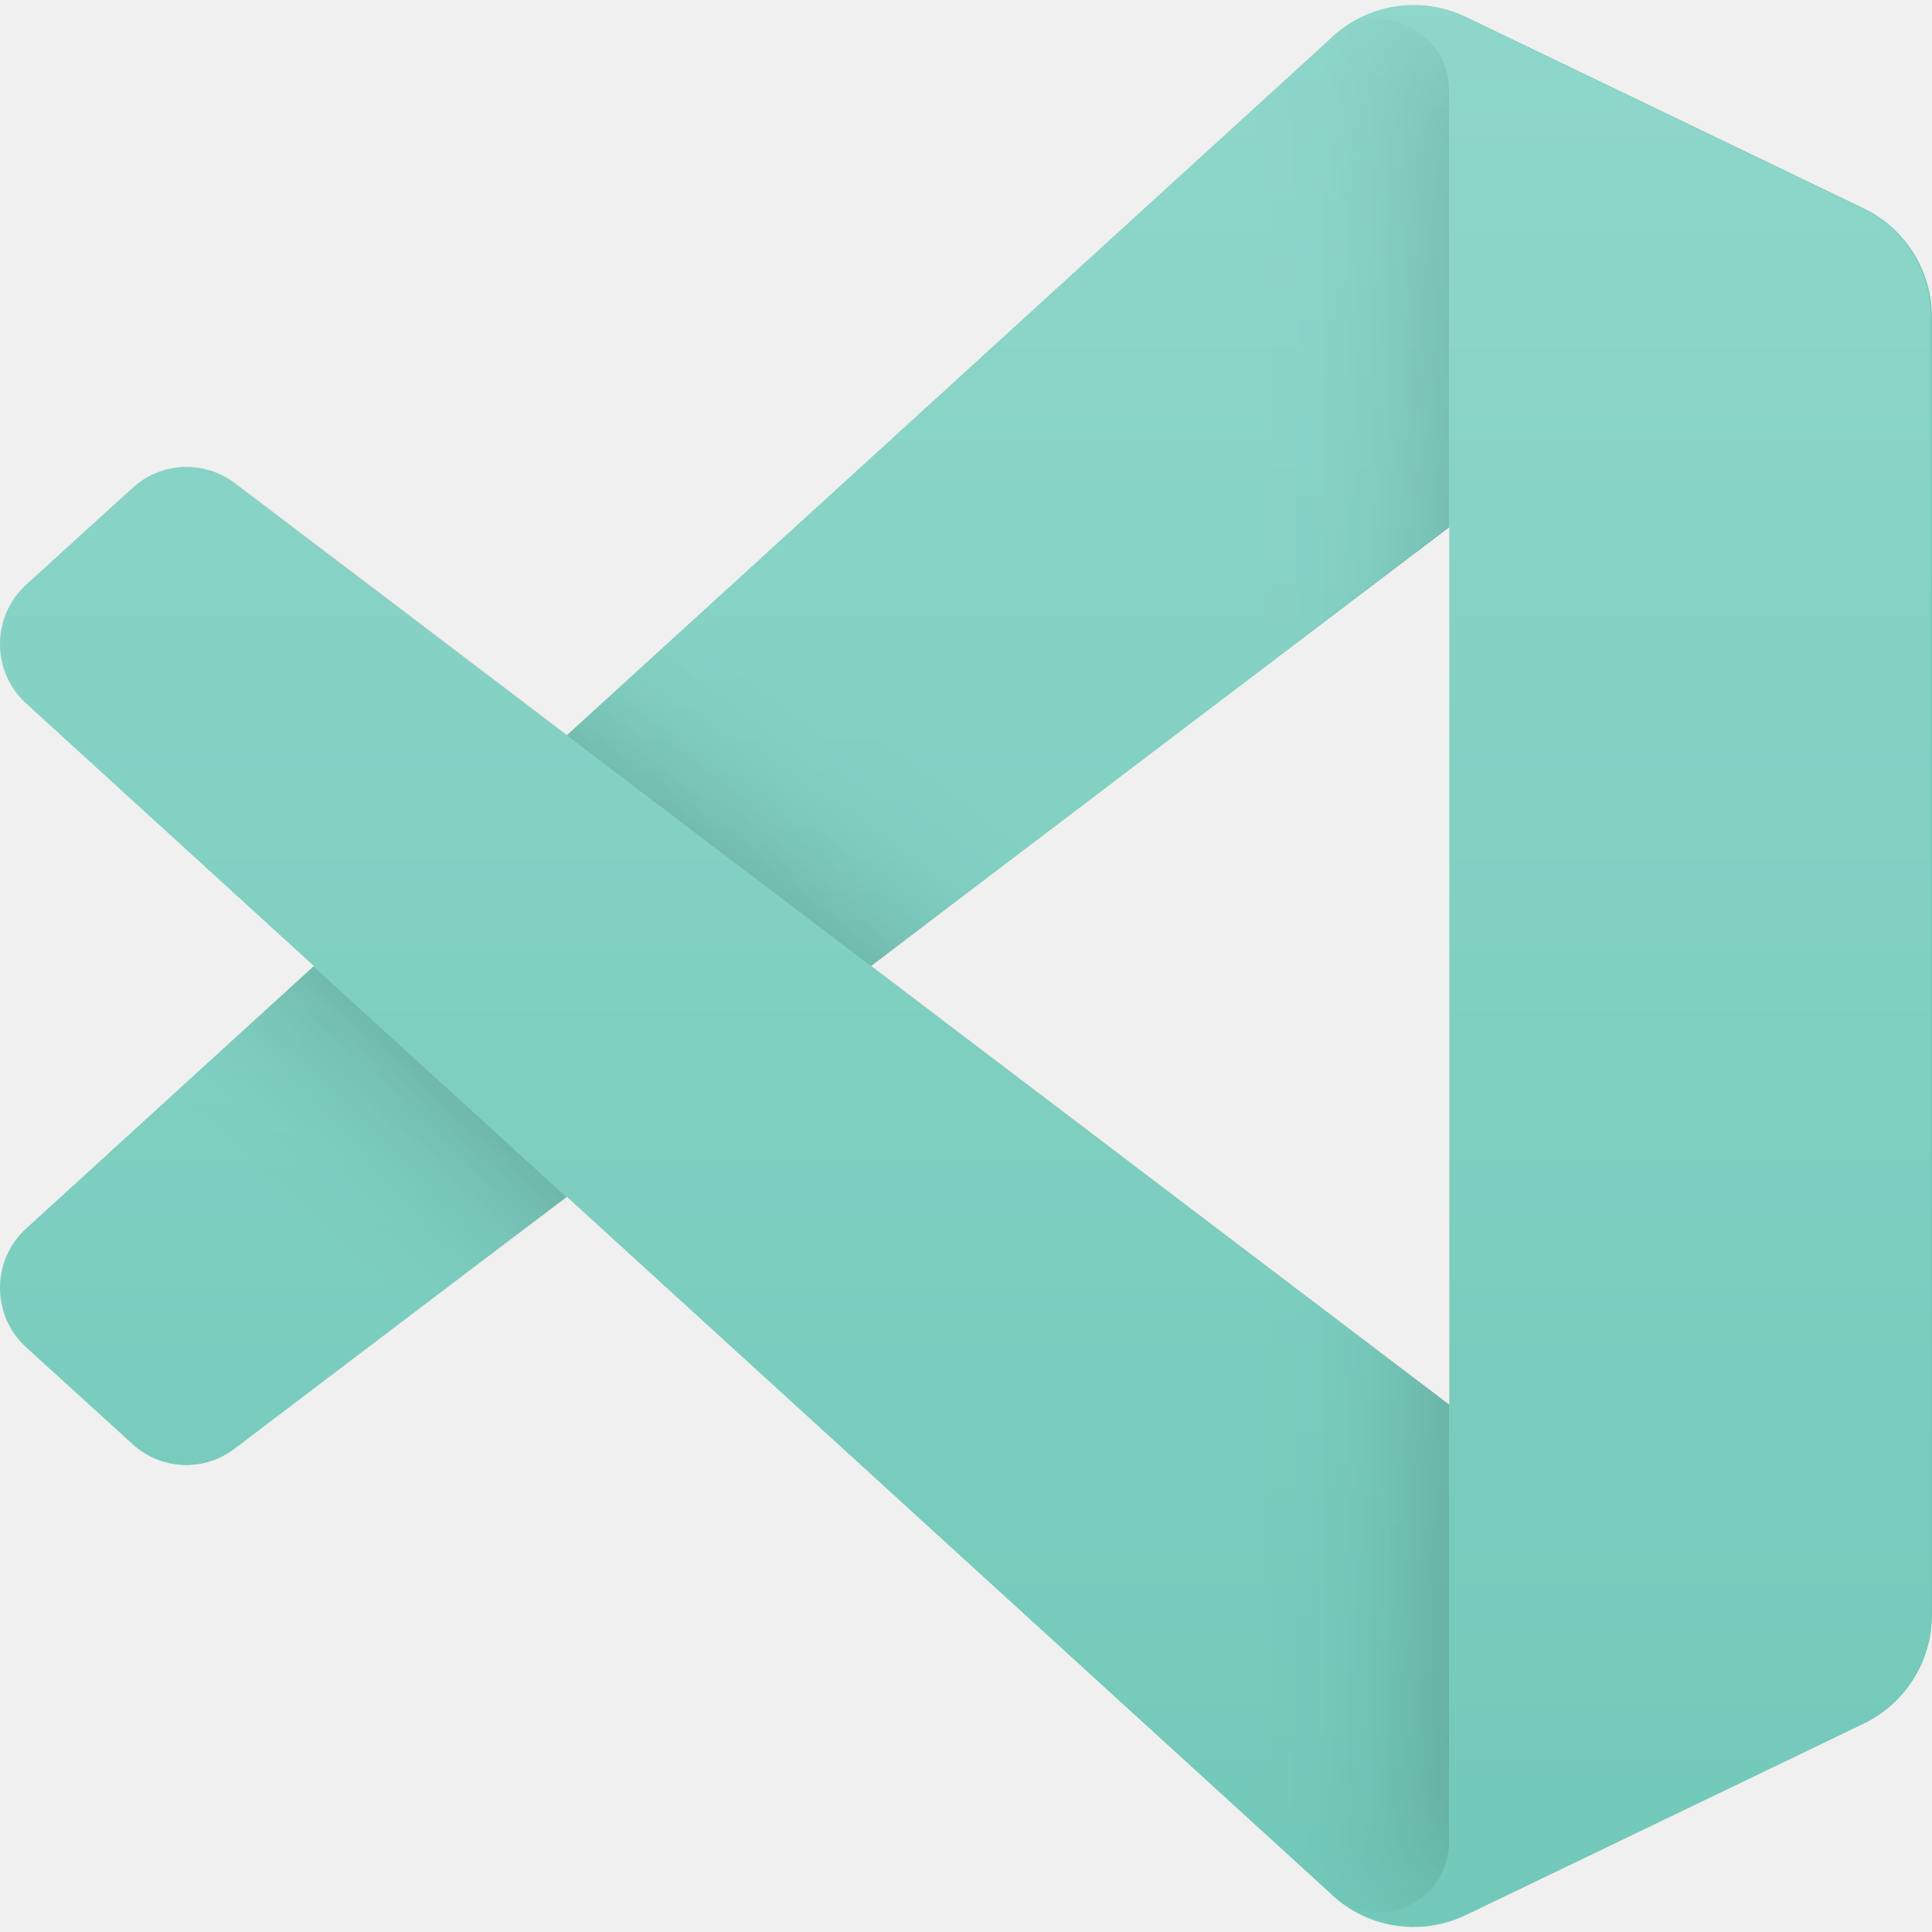
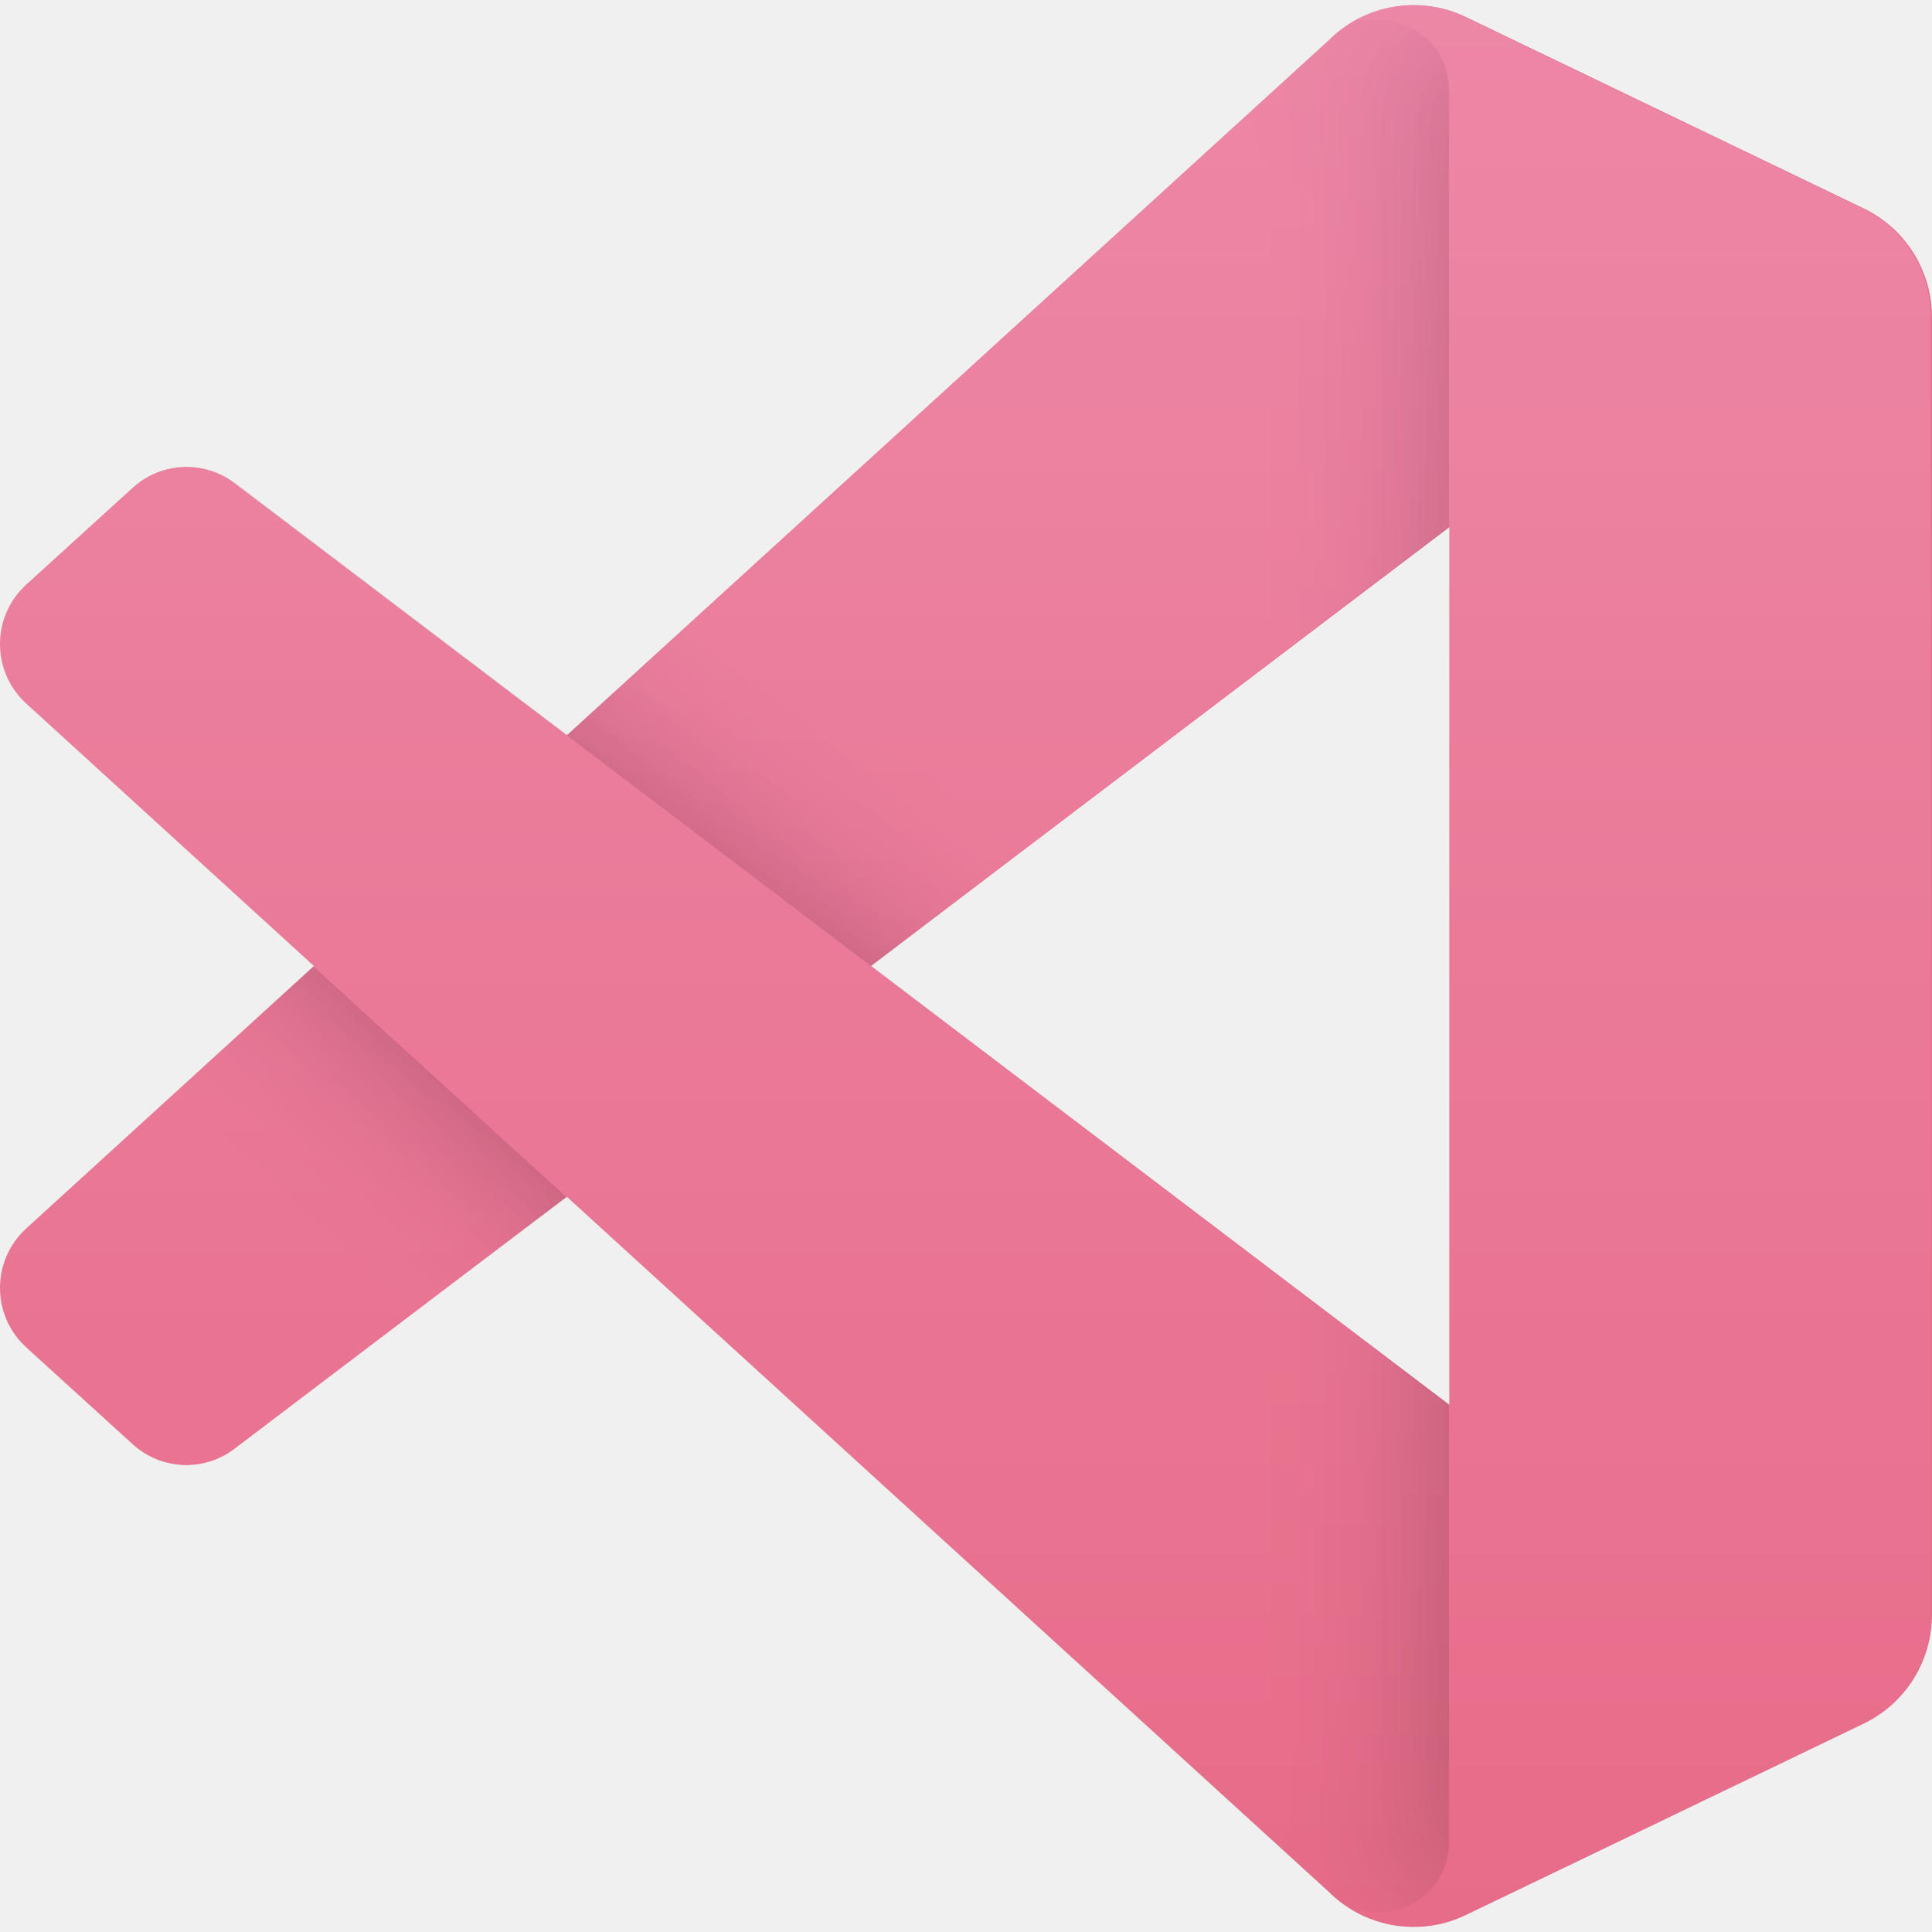
<svg xmlns="http://www.w3.org/2000/svg" viewBox="0 0 100 100" fill="none">
  <mask id="mask0" mask-type="alpha" maskUnits="userSpaceOnUse" x="0" y="0" width="100" height="100">
    <path fill-rule="evenodd" clip-rule="evenodd" d="M70.912 99.317C72.487 99.931 74.283 99.891 75.873 99.126L96.461 89.22C98.624 88.179 100 85.989 100 83.587V16.413C100 14.011 98.624 11.822 96.461 10.781L75.873 0.874C73.786 -0.13 71.345 0.116 69.513 1.447C69.252 1.637 69.003 1.849 68.769 2.083L29.355 38.041L12.187 25.01C10.589 23.797 8.354 23.896 6.869 25.246L1.363 30.255C-0.453 31.906 -0.455 34.763 1.359 36.417L16.247 50L1.359 63.583C-0.455 65.237 -0.453 68.094 1.363 69.745L6.869 74.754C8.354 76.104 10.589 76.204 12.187 74.99L29.355 61.959L68.769 97.917C69.392 98.541 70.125 99.01 70.912 99.317ZM75.015 27.299L45.109 50L75.015 72.701V27.299Z" fill="white" />
  </mask>
  <g mask="url(#mask0)">
-     <path d="M96.461 10.796L75.857 0.876C73.472 -0.273 70.622 0.212 68.75 2.083L1.299 63.583C-0.516 65.237 -0.514 68.094 1.303 69.745L6.813 74.754C8.298 76.104 10.535 76.204 12.134 74.99L93.361 13.37C96.086 11.303 100 13.246 100 16.667V16.427C100 14.027 98.625 11.838 96.461 10.796Z" fill="#72c9b9" />
+     <path d="M96.461 10.796L75.857 0.876C73.472 -0.273 70.622 0.212 68.75 2.083L1.299 63.583C-0.516 65.237 -0.514 68.094 1.303 69.745L6.813 74.754C8.298 76.104 10.535 76.204 12.134 74.99L93.361 13.37C96.086 11.303 100 13.246 100 16.667V16.427C100 14.027 98.625 11.838 96.461 10.796Z" fill="#e76c89" />
    <g filter="url(#filter0_d)">
-       <path d="M96.461 89.204L75.857 99.124C73.472 100.273 70.622 99.788 68.75 97.917L1.299 36.417C-0.516 34.763 -0.514 31.906 1.303 30.255L6.813 25.246C8.298 23.896 10.535 23.796 12.134 25.009L93.361 86.63C96.086 88.697 100 86.754 100 83.333V83.573C100 85.974 98.625 88.162 96.461 89.204Z" fill="#72c9b9" />
+       <path d="M96.461 89.204L75.857 99.124C73.472 100.273 70.622 99.788 68.75 97.917L1.299 36.417C-0.516 34.763 -0.514 31.906 1.303 30.255L6.813 25.246C8.298 23.896 10.535 23.796 12.134 25.009L93.361 86.63C96.086 88.697 100 86.754 100 83.333V83.573C100 85.974 98.625 88.162 96.461 89.204Z" fill="#e76c89" />
    </g>
    <g filter="url(#filter1_d)">
-       <path d="M75.858 99.126C73.472 100.274 70.622 99.788 68.75 97.917C71.056 100.223 75 98.59 75 95.328V4.672C75 1.41 71.056 -0.223 68.75 2.083C70.622 0.211 73.472 -0.274 75.858 0.874L96.459 10.781C98.623 11.822 100 14.011 100 16.413V83.587C100 85.989 98.623 88.179 96.459 89.22L75.858 99.126Z" fill="#72c9b9" />
+       <path d="M75.858 99.126C73.472 100.274 70.622 99.788 68.75 97.917C71.056 100.223 75 98.59 75 95.328V4.672C75 1.41 71.056 -0.223 68.75 2.083C70.622 0.211 73.472 -0.274 75.858 0.874L96.459 10.781C98.623 11.822 100 14.011 100 16.413V83.587C100 85.989 98.623 88.179 96.459 89.22L75.858 99.126Z" fill="#e76c89" />
    </g>
    <g style="mix-blend-mode:overlay" opacity="0.25">
      <path fill-rule="evenodd" clip-rule="evenodd" d="M70.851 99.317C72.426 99.931 74.222 99.891 75.812 99.126L96.4 89.22C98.563 88.179 99.939 85.989 99.939 83.587V16.413C99.939 14.011 98.564 11.822 96.4 10.781L75.812 0.874C73.725 -0.13 71.284 0.116 69.453 1.447C69.191 1.637 68.942 1.849 68.708 2.083L29.294 38.041L12.126 25.01C10.528 23.796 8.293 23.896 6.809 25.246L1.302 30.255C-0.513 31.906 -0.515 34.763 1.298 36.417L16.186 50L1.298 63.583C-0.515 65.237 -0.513 68.094 1.302 69.745L6.809 74.754C8.293 76.104 10.528 76.204 12.126 74.99L29.294 61.959L68.708 97.917C69.332 98.54 70.064 99.01 70.851 99.317ZM74.954 27.299L45.048 50L74.954 72.701V27.299Z" fill="url(#paint0_linear)" />
    </g>
  </g>
  <defs>
    <filter id="filter0_d" x="-8.394" y="15.829" width="116.727" height="92.246" filterUnits="userSpaceOnUse" color-interpolation-filters="sRGB">
      <feFlood flood-opacity="0" result="BackgroundImageFix" />
      <feColorMatrix in="SourceAlpha" type="matrix" values="0 0 0 0 0 0 0 0 0 0 0 0 0 0 0 0 0 0 127 0" />
      <feOffset />
      <feGaussianBlur stdDeviation="4.167" />
      <feColorMatrix type="matrix" values="0 0 0 0 0 0 0 0 0 0 0 0 0 0 0 0 0 0 0.25 0" />
      <feBlend mode="overlay" in2="BackgroundImageFix" result="effect1_dropShadow" />
      <feBlend mode="normal" in="SourceGraphic" in2="effect1_dropShadow" result="shape" />
    </filter>
    <filter id="filter1_d" x="60.417" y="-8.076" width="47.917" height="116.151" filterUnits="userSpaceOnUse" color-interpolation-filters="sRGB">
      <feFlood flood-opacity="0" result="BackgroundImageFix" />
      <feColorMatrix in="SourceAlpha" type="matrix" values="0 0 0 0 0 0 0 0 0 0 0 0 0 0 0 0 0 0 127 0" />
      <feOffset />
      <feGaussianBlur stdDeviation="4.167" />
      <feColorMatrix type="matrix" values="0 0 0 0 0 0 0 0 0 0 0 0 0 0 0 0 0 0 0.25 0" />
      <feBlend mode="overlay" in2="BackgroundImageFix" result="effect1_dropShadow" />
      <feBlend mode="normal" in="SourceGraphic" in2="effect1_dropShadow" result="shape" />
    </filter>
    <linearGradient id="paint0_linear" x1="49.939" y1="0.258" x2="49.939" y2="99.742" gradientUnits="userSpaceOnUse">
      <stop stop-color="white" />
      <stop offset="1" stop-color="white" stop-opacity="0" />
    </linearGradient>
  </defs>
</svg>
